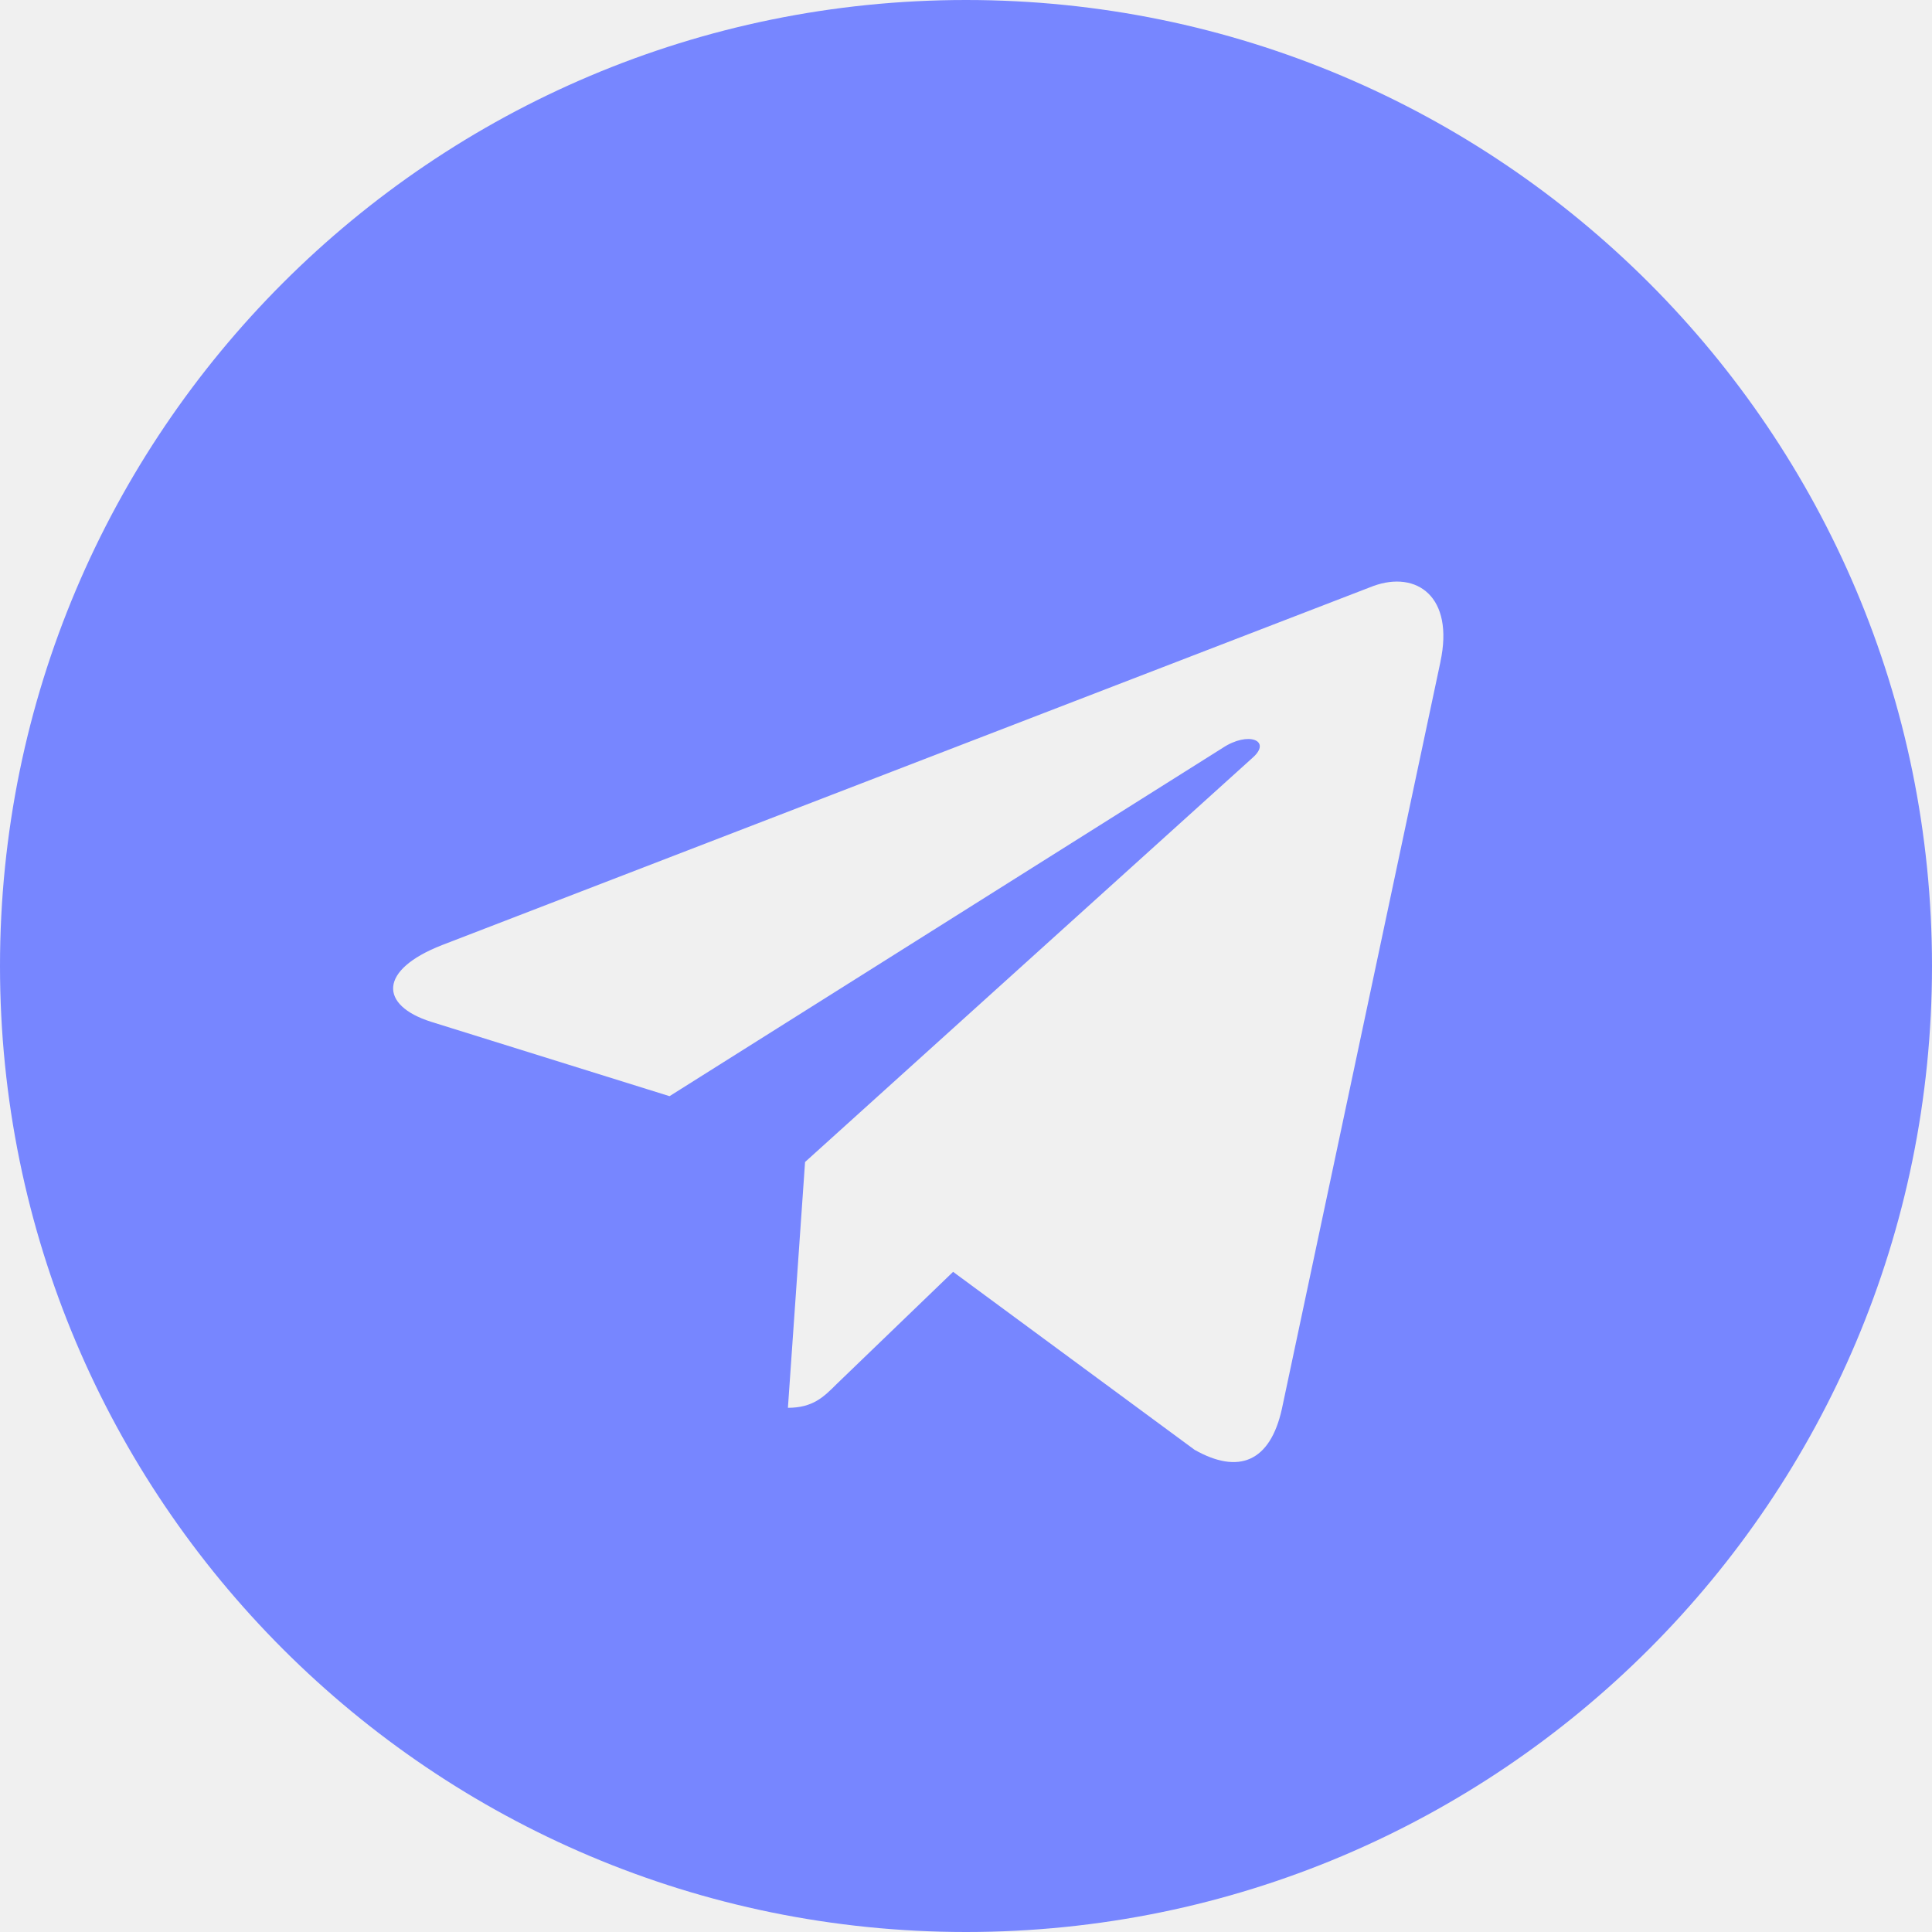
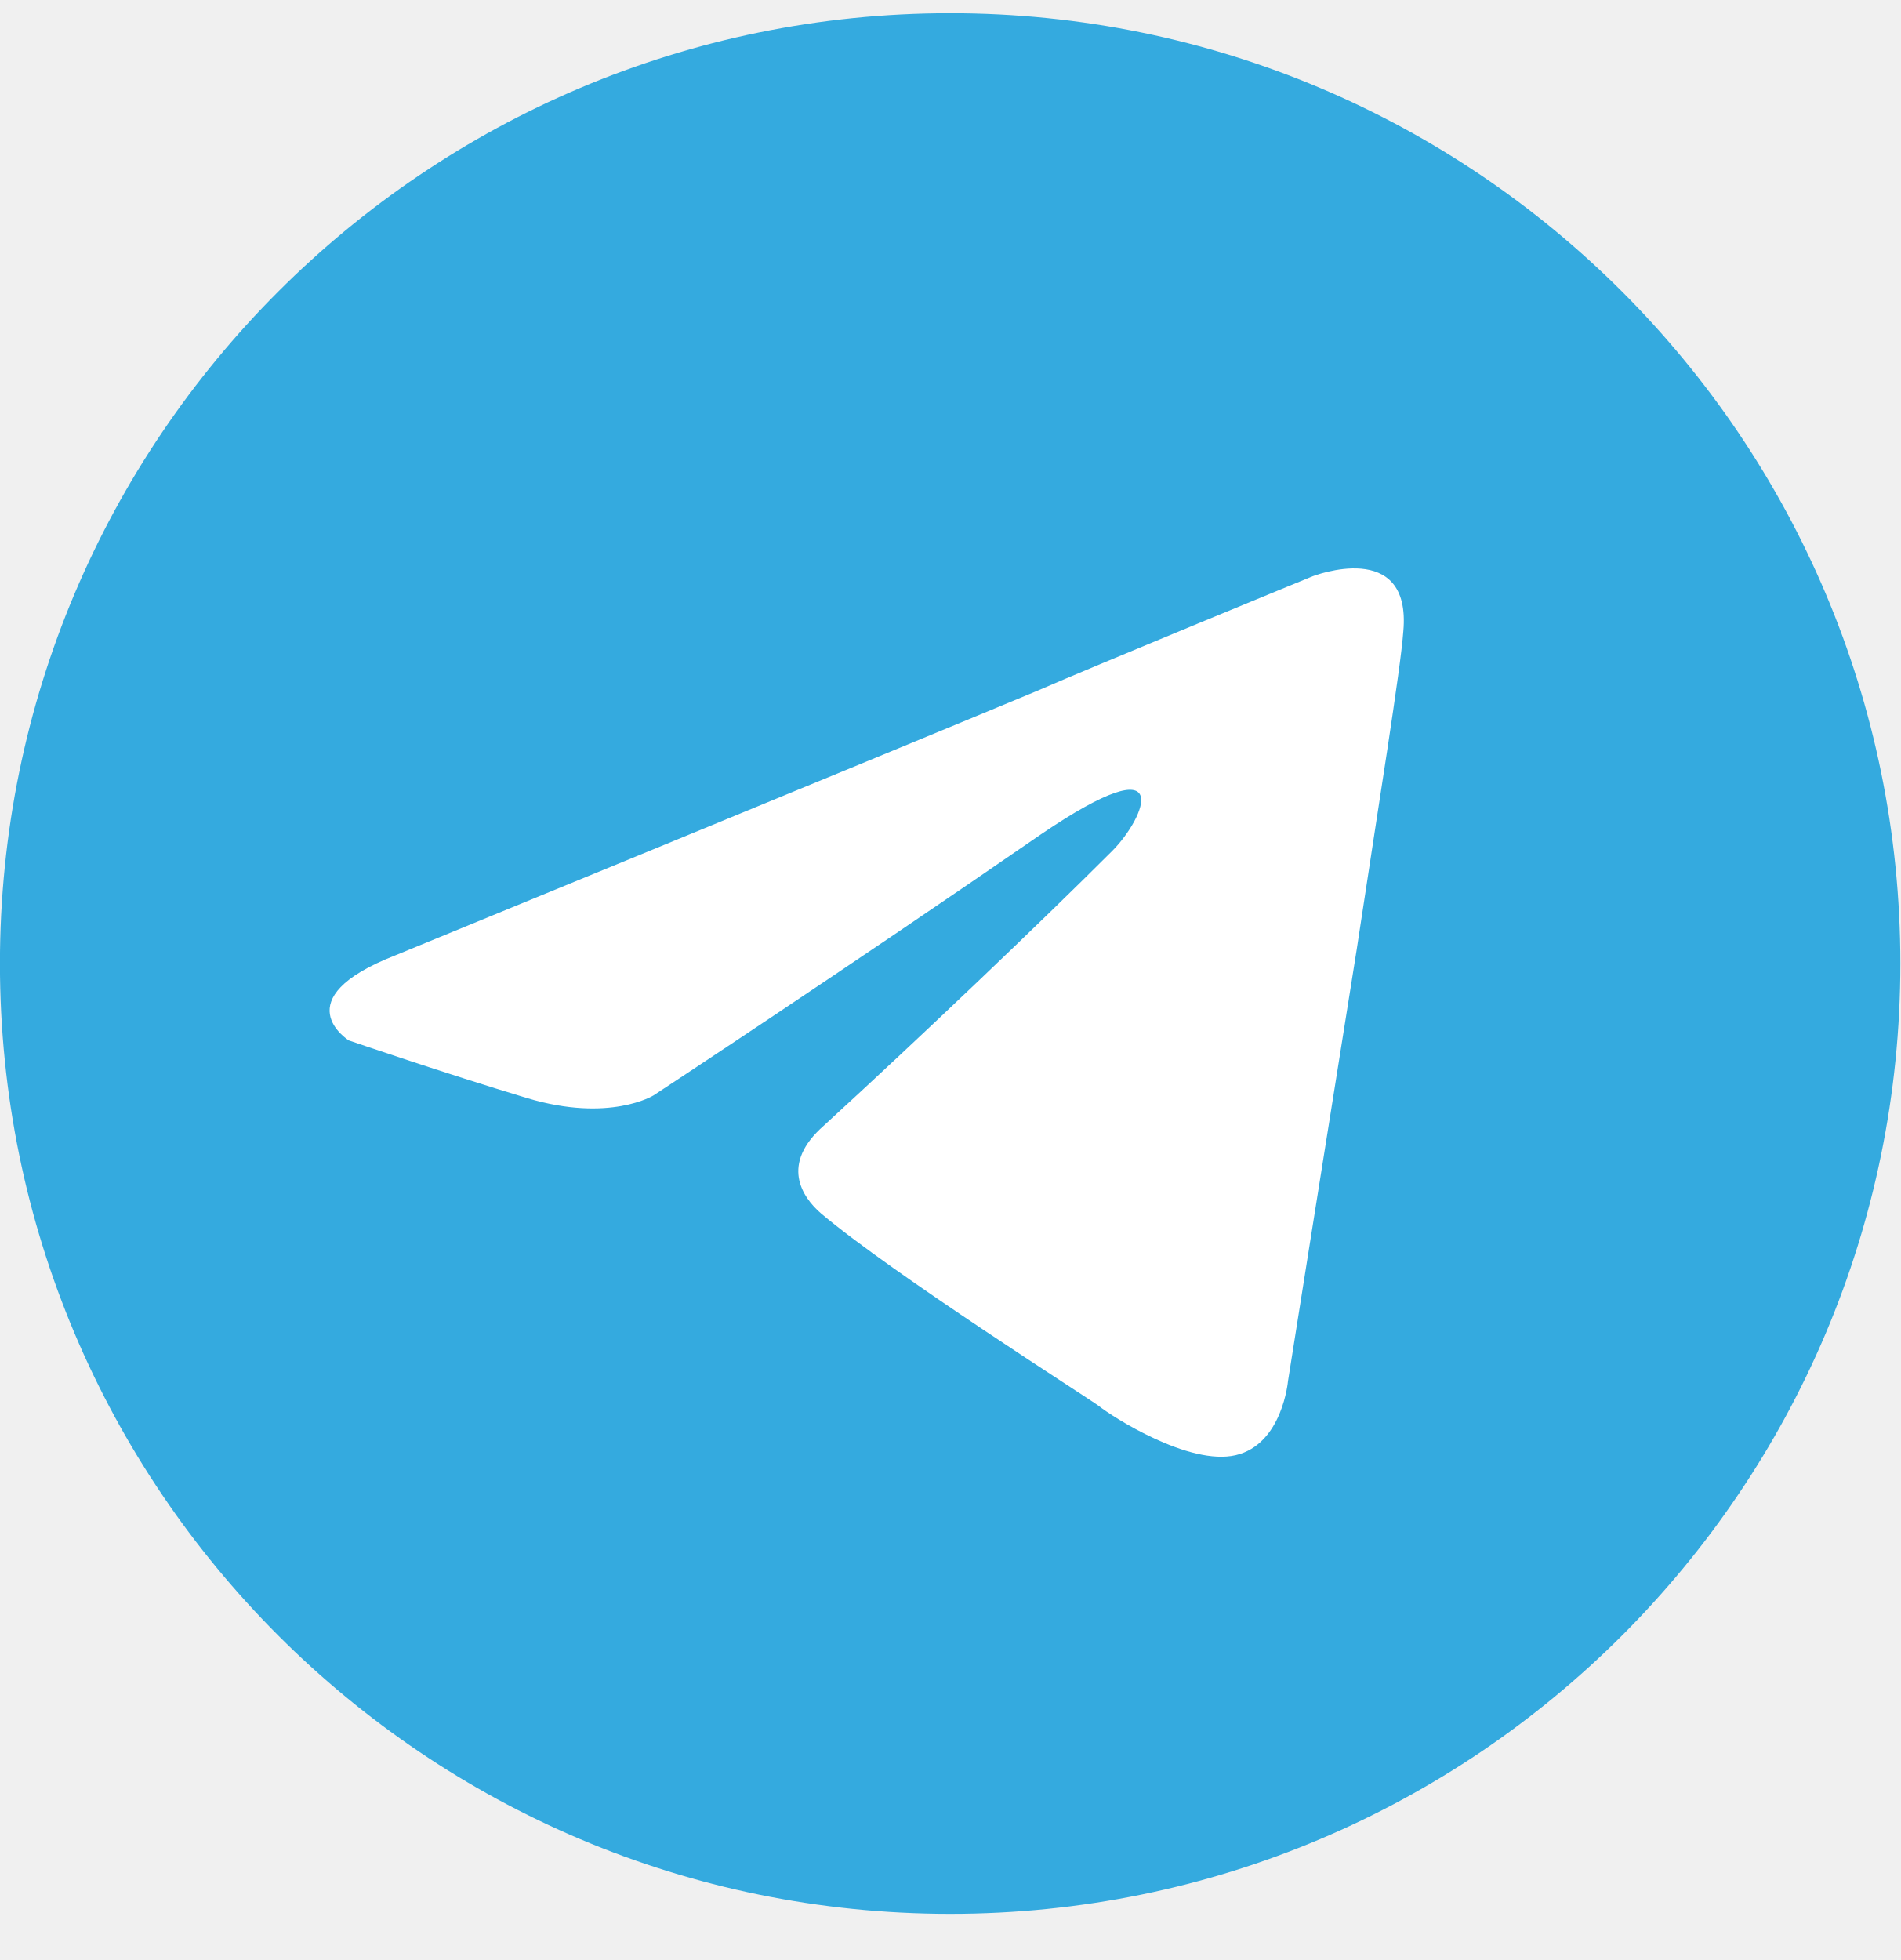
- <svg xmlns="http://www.w3.org/2000/svg" width="40px" height="40px" viewBox="0 0 40 40" version="1.1">
-   <g id="desktop---batch-1" stroke="none" stroke-width="1" fill="none" fill-rule="evenodd">
-     <g id="01.02.03-Common-page---Agenda---Share-popup" transform="translate(-1348, -733)" fill="#7786FF">
-       <g id="ui/popup/share" transform="translate(1164, 687)">
-         <g id="social-media" transform="translate(24, 46)">
-           <g id="telegram" transform="translate(160, 0)">
-             <path d="M20,0 C31.046,0 40,8.954 40,20 C40,31.046 31.046,40 20,40 C8.954,40 0,31.046 0,20 C0,8.954 8.954,0 20,0 Z M29.822,13.703 C30.112,12.35 29.33,11.808 28.435,12.132 L28.435,12.132 L9.152,19.567 C7.83,20.083 7.853,20.815 8.925,21.155 L8.925,21.155 L13.862,22.695 L25.313,15.485 C25.845,15.132 26.338,15.332 25.935,15.687 L25.935,15.687 L16.668,24.058 L16.313,29.147 C16.83,29.147 17.055,28.922 17.322,28.655 L17.322,28.655 L19.733,26.332 L24.733,30.017 C25.645,30.533 26.297,30.267 26.54,29.17 L26.54,29.17 L29.823,13.702 Z" id="Combined-Shape" />
-           </g>
-         </g>
-       </g>
-     </g>
+ <svg xmlns="http://www.w3.org/2000/svg" width="32" height="33" viewBox="0 0 32 33" fill="none">
+   <g clip-path="url(#clip0_4937_1489)">
+     <path d="M15.999 32.223C24.836 32.223 31.999 25.059 31.999 16.223C31.999 7.386 24.836 0.223 15.999 0.223C7.162 0.223 -0.001 7.386 -0.001 16.223C-0.001 25.059 7.162 32.223 15.999 32.223Z" fill="#34AADF" />
+     <path d="M6.659 16.084C6.659 16.084 14.659 12.801 17.433 11.645C18.497 11.182 22.104 9.702 22.104 9.702C22.104 9.702 23.769 9.055 23.63 10.627C23.584 11.275 23.214 13.541 22.844 15.992C22.289 19.46 21.688 23.252 21.688 23.252C21.688 23.252 21.595 24.315 20.809 24.5C20.023 24.685 18.728 23.853 18.497 23.668C18.312 23.529 15.029 21.448 13.826 20.431C13.503 20.153 13.133 19.599 13.873 18.951C15.537 17.425 17.526 15.529 18.728 14.327C19.283 13.772 19.838 12.477 17.526 14.049C14.243 16.315 11.006 18.442 11.006 18.442C11.006 18.442 10.266 18.905 8.878 18.489C7.491 18.072 5.873 17.517 5.873 17.517C5.873 17.517 4.763 16.824 6.659 16.084Z" fill="white" />
  </g>
+   <defs>
+     <clipPath id="clip0_4937_1489">
+       <rect width="32" height="32" fill="white" transform="translate(-0.000976562 0.222656)" />
+     </clipPath>
+   </defs>
</svg>
